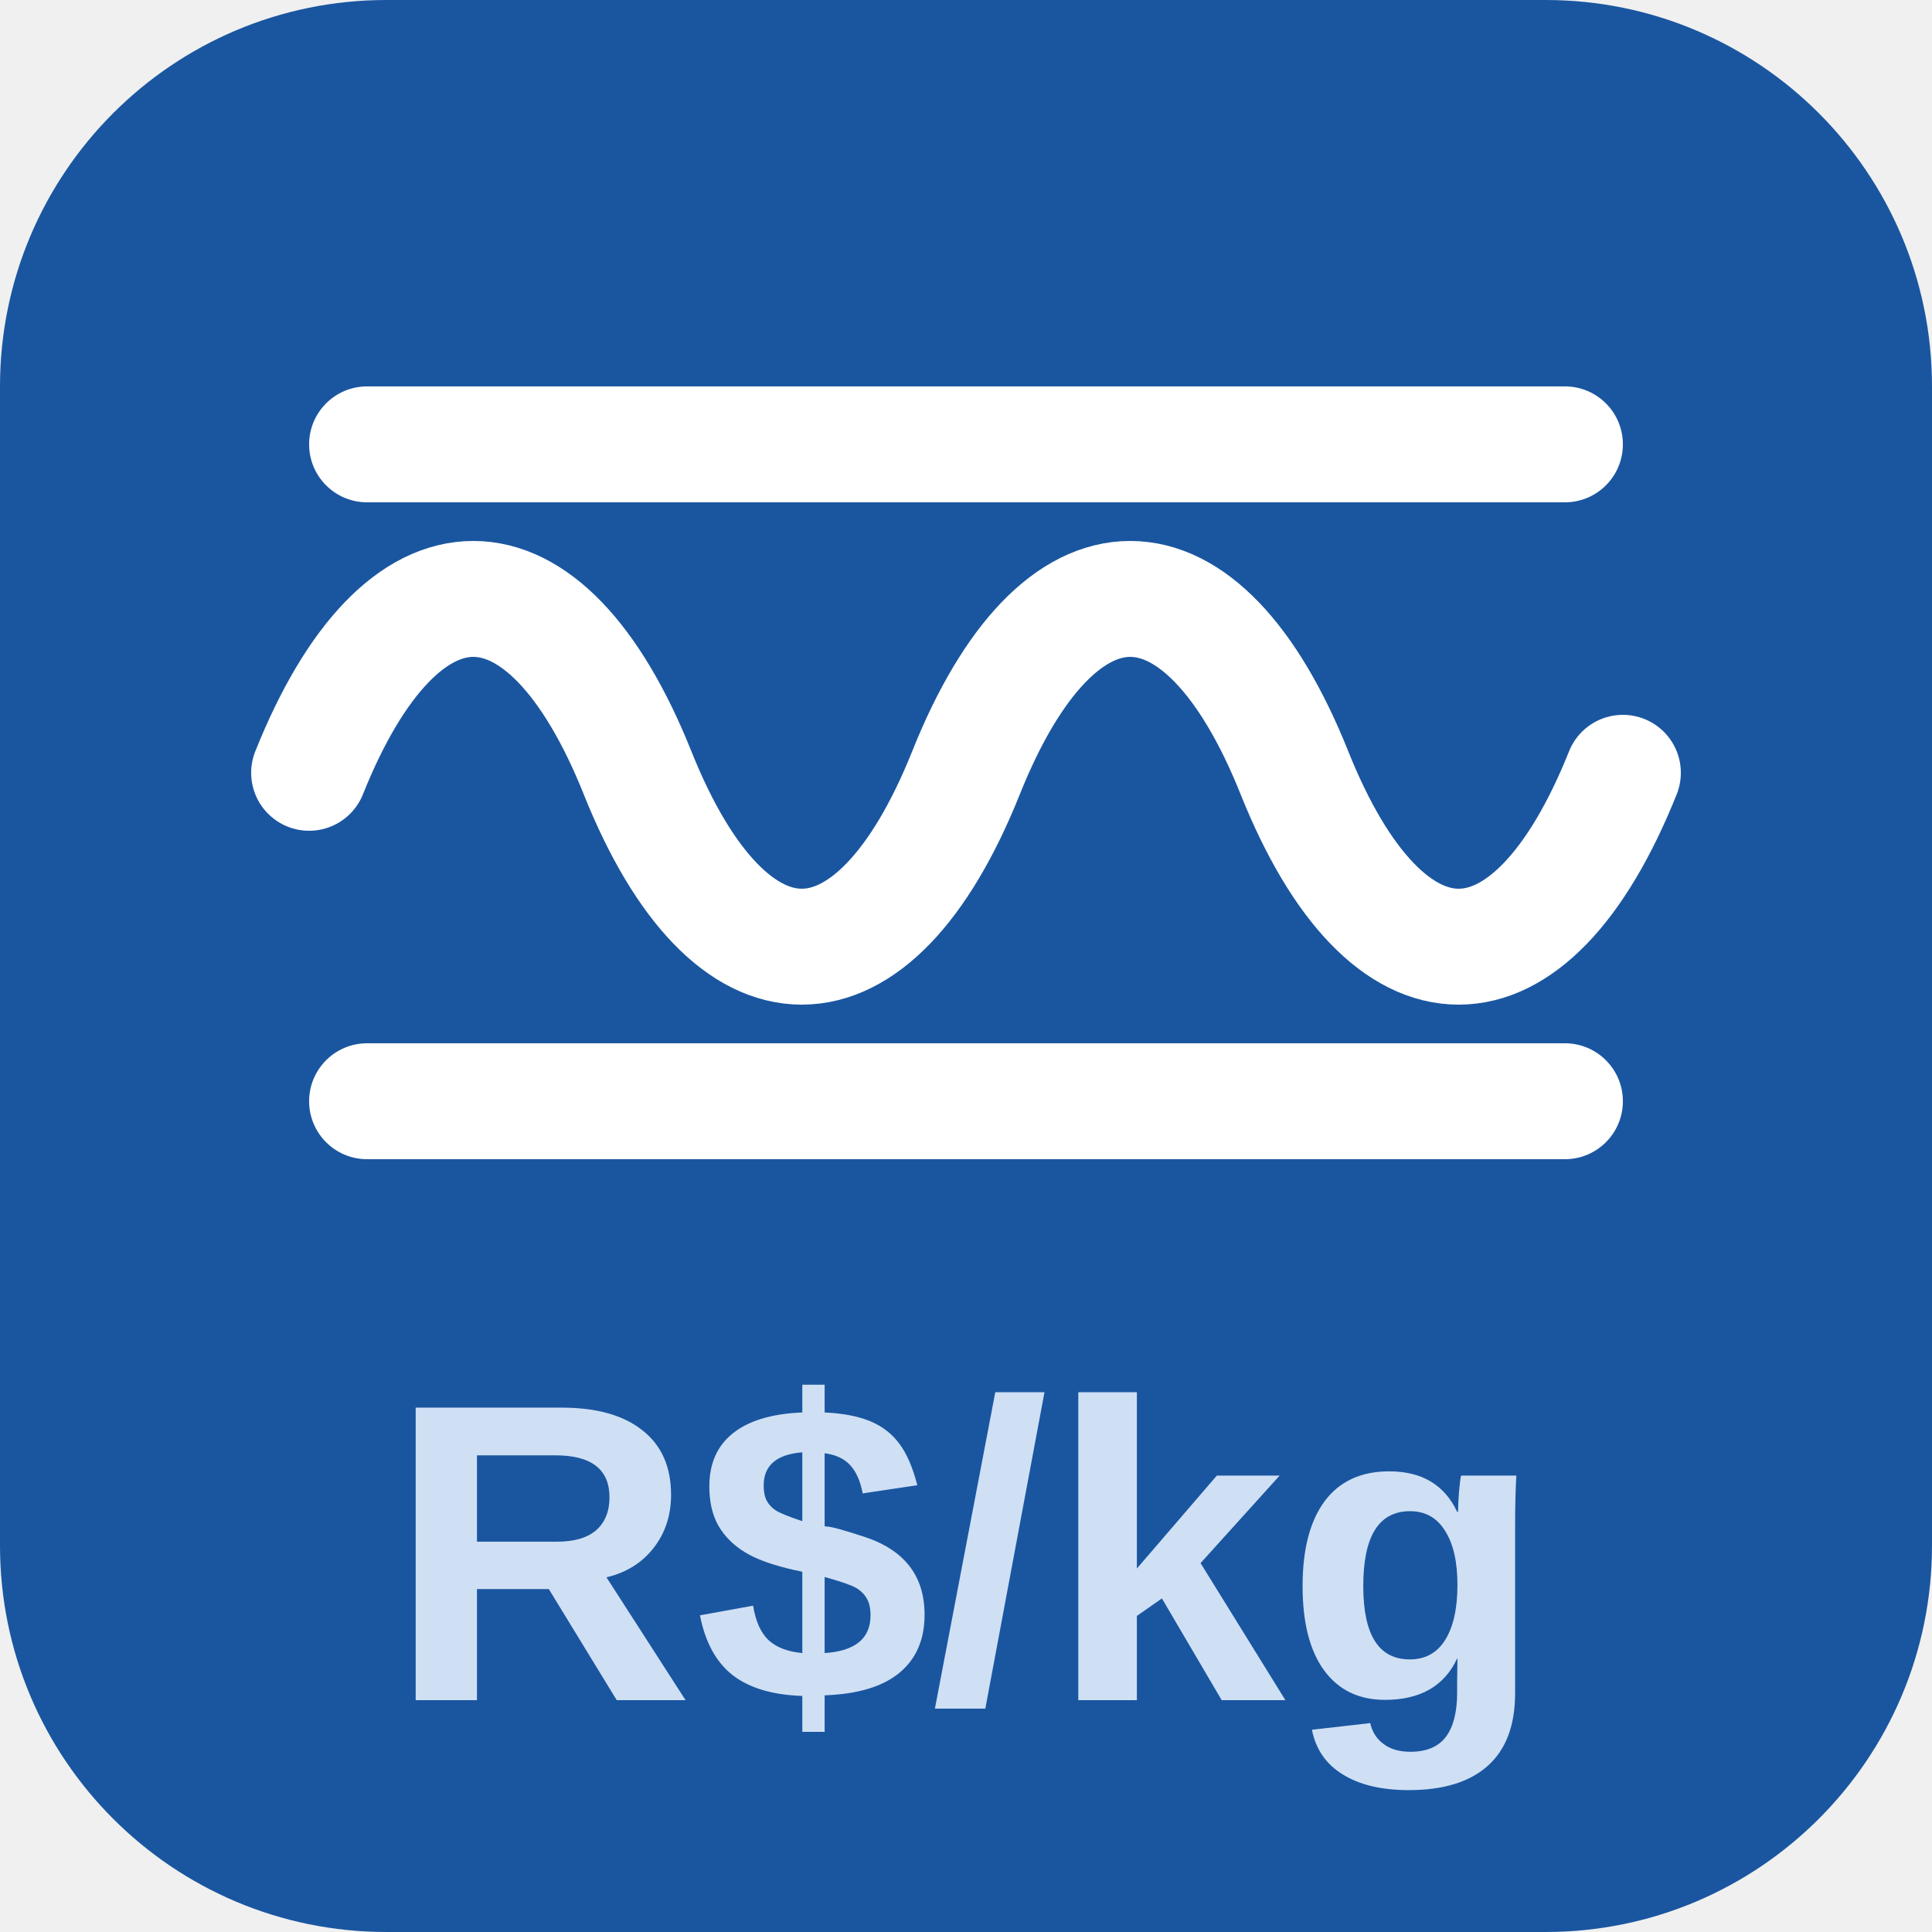
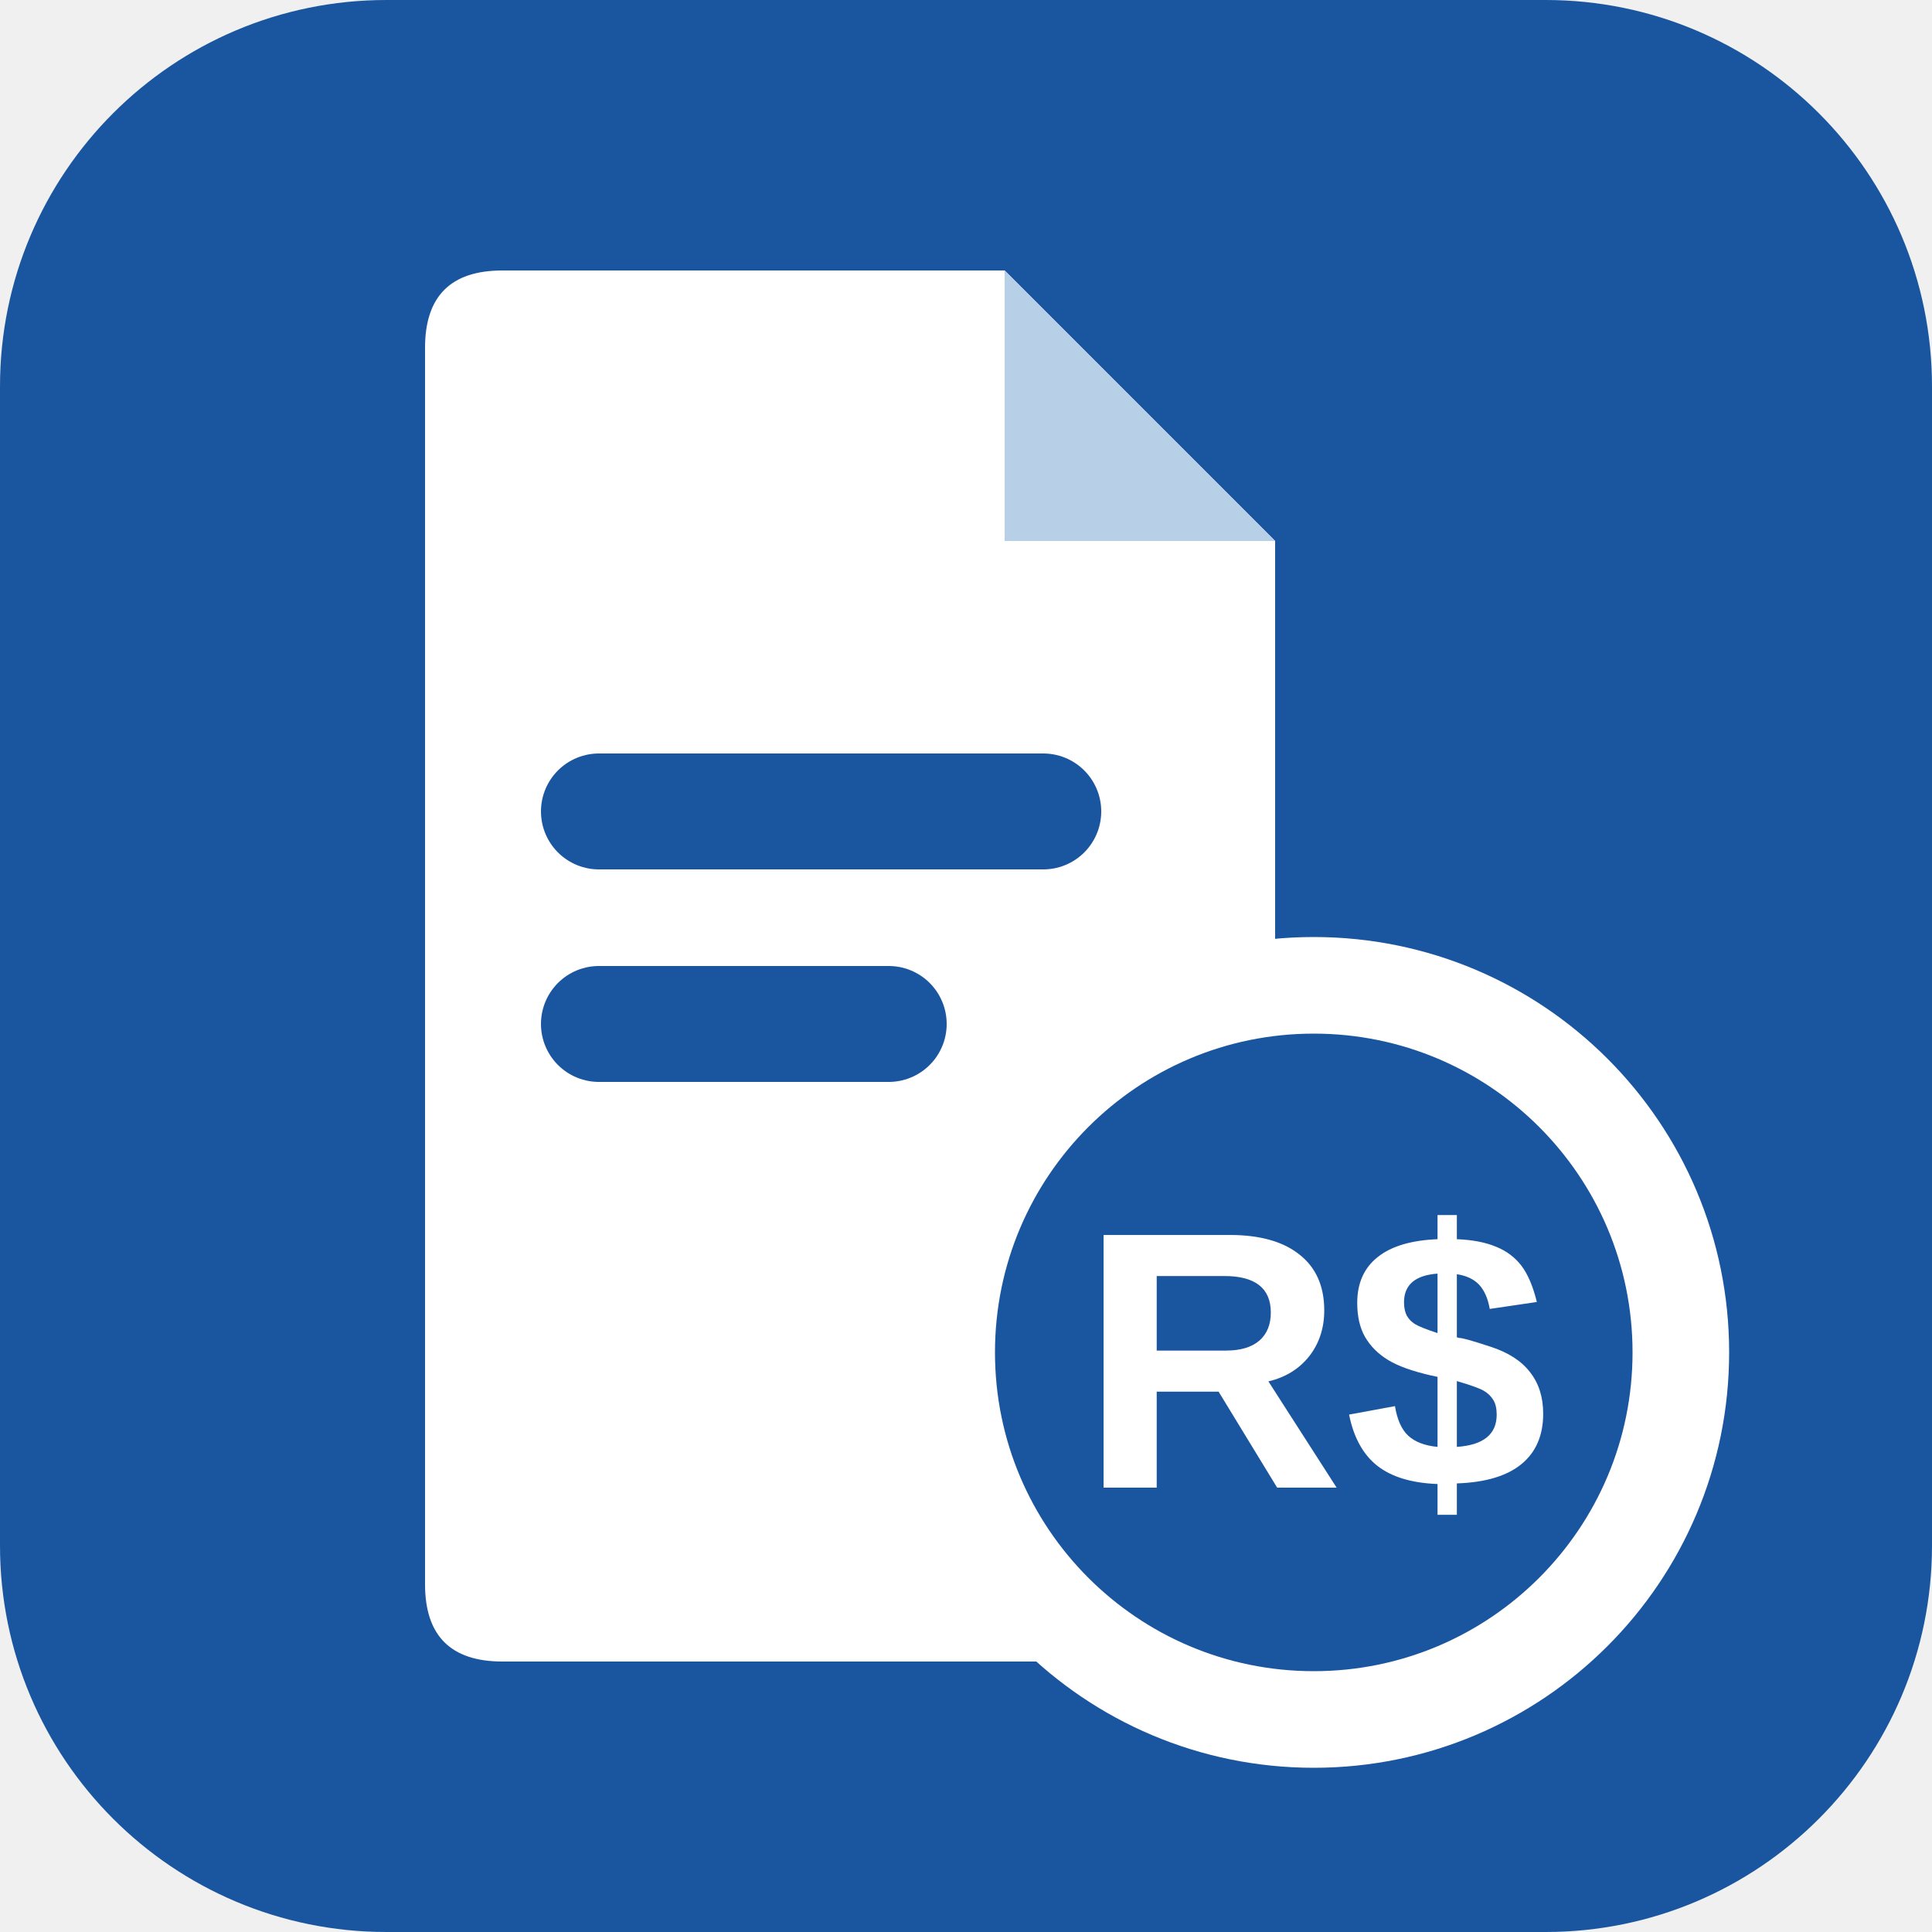
<svg xmlns="http://www.w3.org/2000/svg" viewBox="0 0 100 100">
  <rect width="100" height="100" rx="20" fill="#1a56a0" />
-   <rect x="16" y="20" width="68" height="6" rx="3" fill="#ffffff" />
-   <rect x="16" y="54" width="68" height="6" rx="3" fill="#ffffff" />
-   <path d="M16,40 C20.8,28 28.2,28 33,40 C37.8,52 45.2,52 50,40 C54.8,28 62.2,28 67,40 C71.8,52 79.2,52 84,40" fill="none" stroke="#ffffff" stroke-width="6" stroke-linecap="round" />
-   <text x="50" y="88" text-anchor="middle" font-family="Segoe UI,Arial,Helvetica,sans-serif" font-size="22" font-weight="700" fill="#cfe0f5">R$/kg</text>
+   <path d="M26 14 H52 L66 28 V82 Q66 86 62 86 H26 Q22 86 22 82 V18 Q22 14 26 14 Z" fill="#ffffff" />
+   <path d="M52 14 V28 H66 Z" fill="#b8cfe8" />
+   <path d="M31 42 H54 M31 53 H46" stroke="#1a56a0" stroke-width="6" stroke-linecap="round" />
+   <circle cx="68" cy="70" r="19" fill="#1a56a0" stroke="#ffffff" stroke-width="5" />
+   <text x="68" y="77" text-anchor="middle" font-family="Segoe UI,Arial,Helvetica,sans-serif" font-size="19" font-weight="700" fill="#ffffff">R$</text>
</svg>
